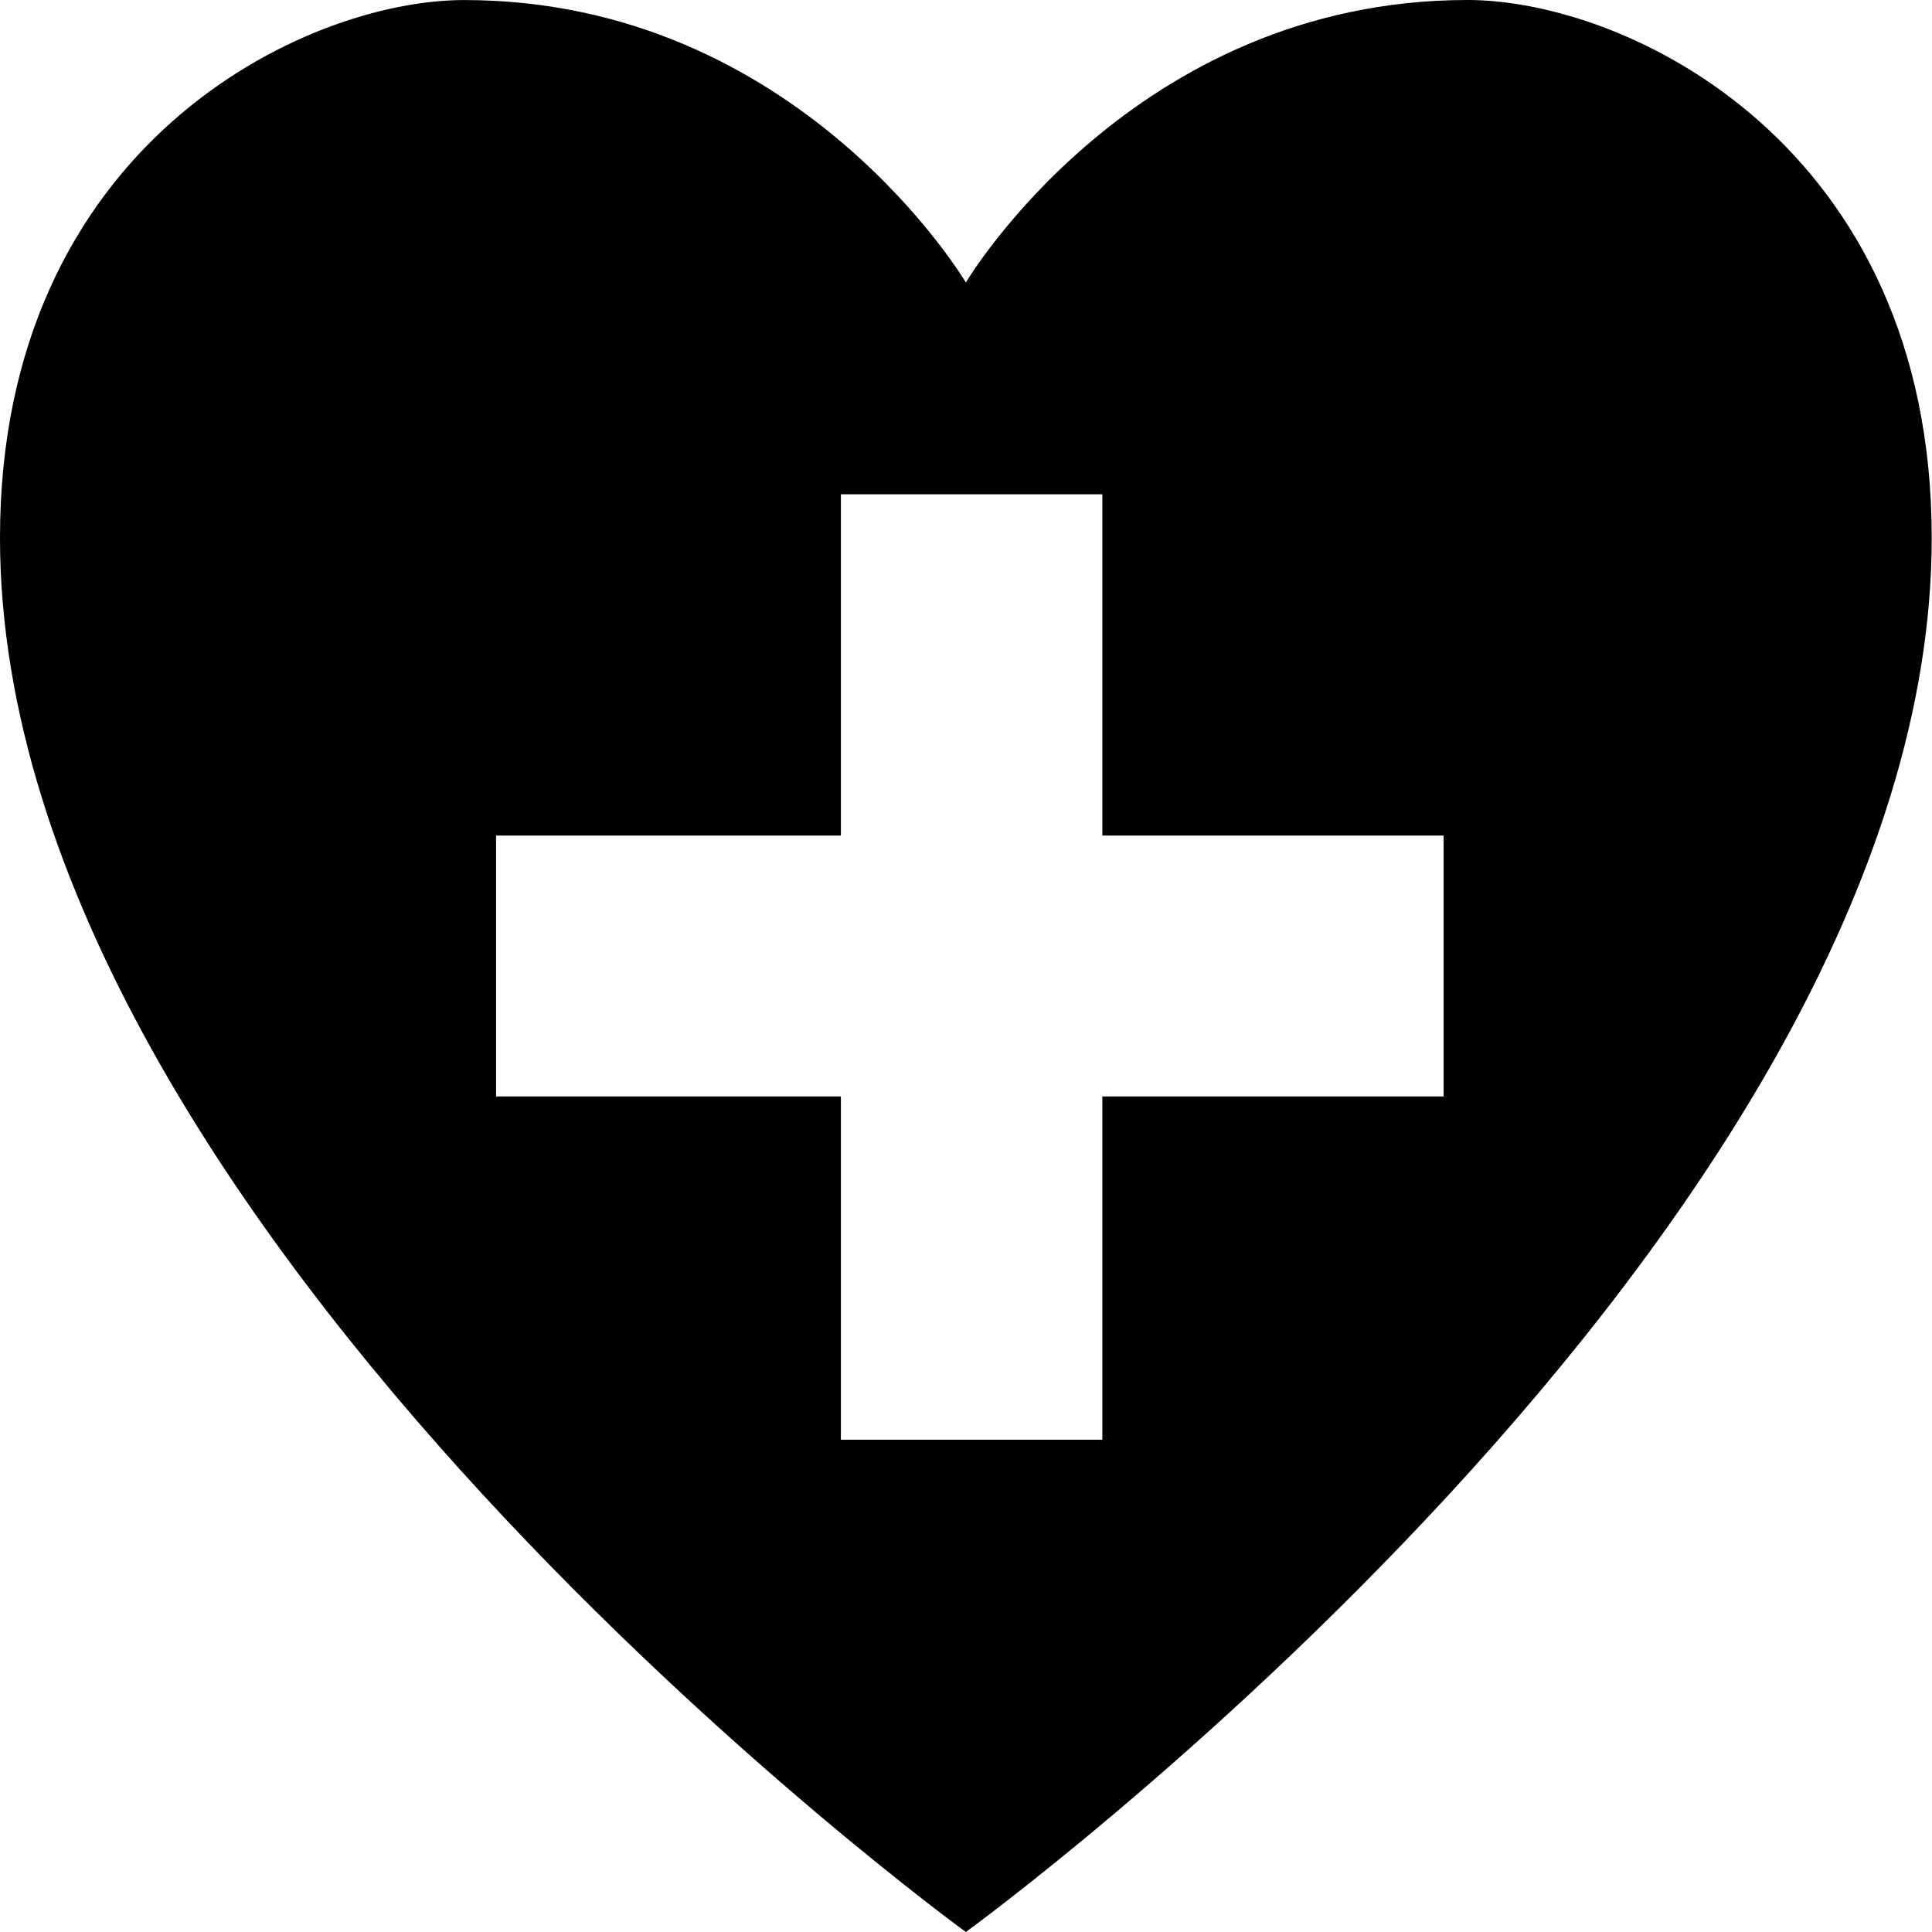
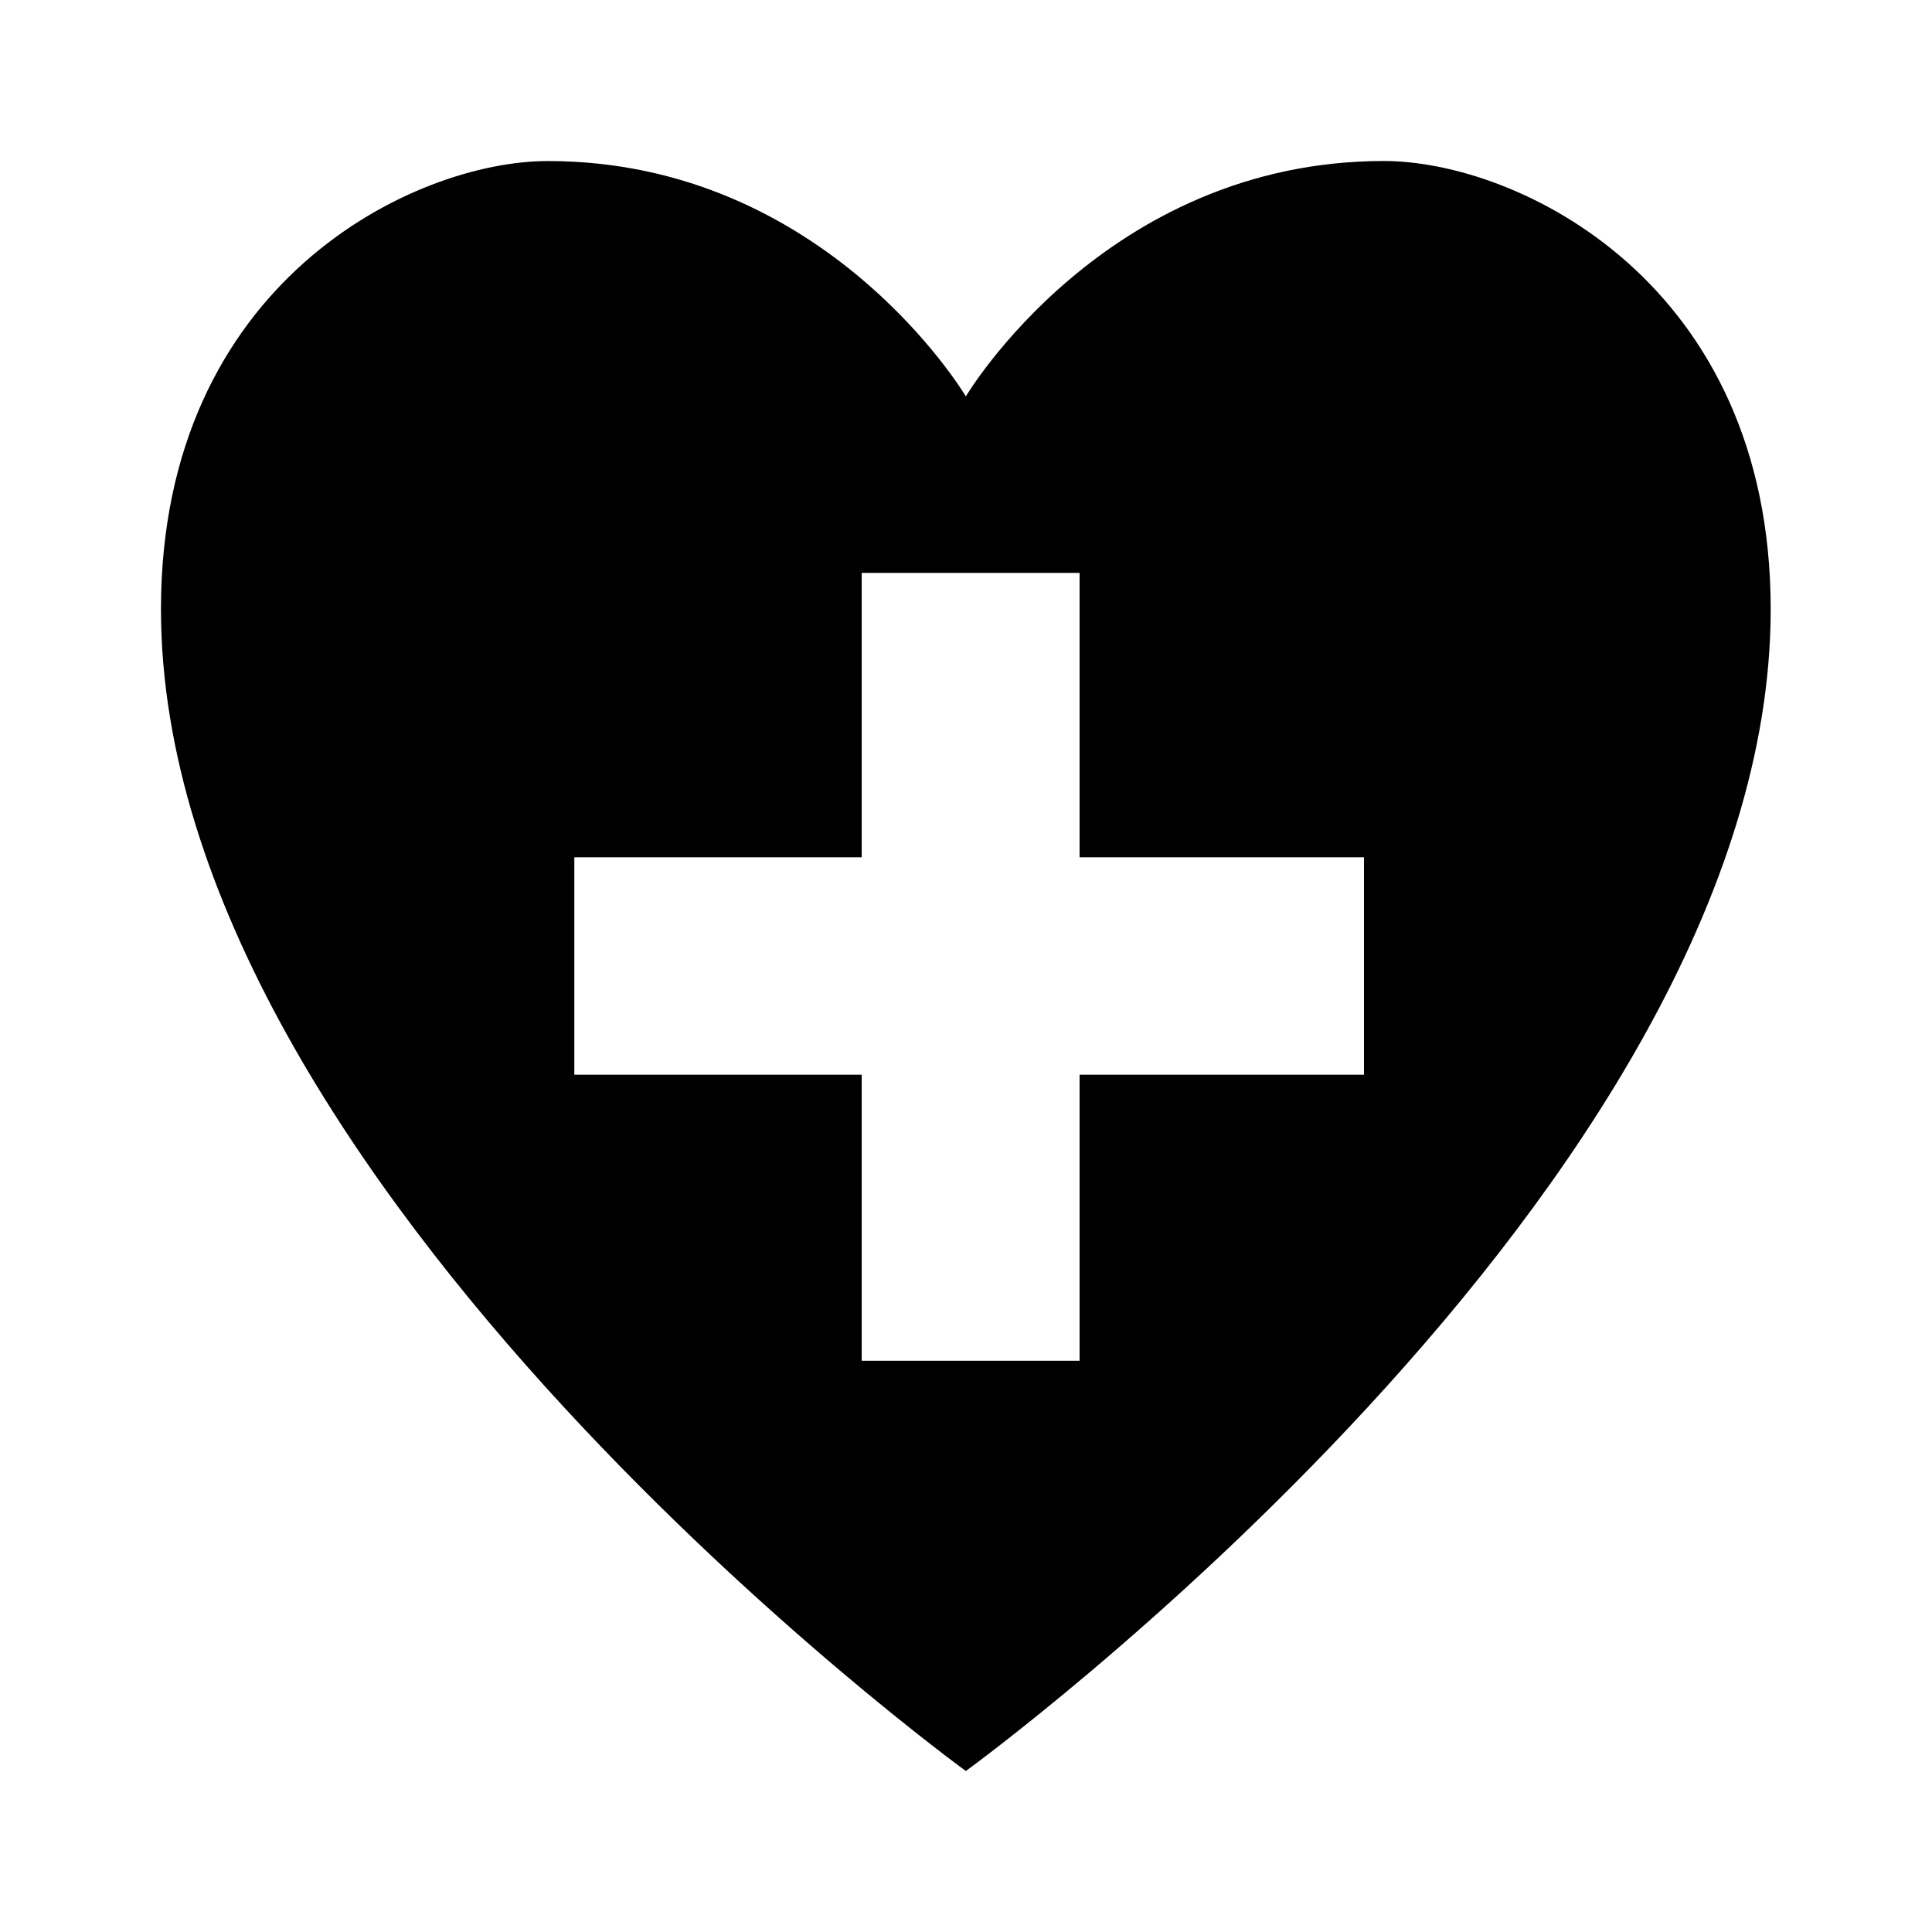
- <svg xmlns="http://www.w3.org/2000/svg" id="screenshot" viewBox="268.198 435.239 39.955 39.962" width="39.955" height="39.962" version="1.1" style="-webkit-print-color-adjust: exact;">
-   <g id="shape-05b5d240-8ea6-11ec-9ee1-17f27e687494" style="height: 512px; width: 512px;">
-     <g id="shape-05b5d241-8ea6-11ec-9ee1-17f27e687494" class="">
-       <g id="shape-05b5d242-8ea6-11ec-9ee1-17f27e687494">
-         <path d="M298.553,435.239C291.635,435.239,288.176,441.082,288.176,441.082C288.176,441.082,284.717,435.24,277.799,435.24C274.49,435.24,268.198,438.237,268.198,446.363C268.198,460.695,288.176,475.201,288.176,475.201C288.176,475.201,308.154,460.695,308.154,446.363C308.154,438.236,301.861,435.24,298.553,435.239ZZM285.591,445.463L290.999,445.463L290.999,452.522L298.058,452.522L298.058,457.918L290.999,457.918L290.999,465.019L285.591,465.019L285.591,457.918L278.459,457.918L278.459,452.522L285.591,452.522Z" style="fill: rgb(0, 0, 0); fill-opacity: 1;" />
+ <svg xmlns="http://www.w3.org/2000/svg" width="100%" height="100%" viewBox="0 0 24 24" version="1.1" xml:space="preserve" style="fill-rule:evenodd;clip-rule:evenodd;stroke-linejoin:round;stroke-miterlimit:2;">
+   <g transform="matrix(1,0,0,1,-962,-40)">
+     <g transform="matrix(0.500478,0,0,0.500478,973.998,52)">
+       <g transform="matrix(1,0,0,1,-19.9777,-19.9809)">
+         <g id="shape-05b5d240-8ea6-11ec-9ee1-17f27e687494">
+           <g id="shape-05b5d241-8ea6-11ec-9ee1-17f27e687494">
+             <g id="shape-05b5d242-8ea6-11ec-9ee1-17f27e687494">
+               <path d="M30.355,0C23.437,0 19.978,5.843 19.978,5.843C19.978,5.843 16.518,0.001 9.601,0.001C6.292,0.001 0,2.998 0,11.124C0,25.456 19.978,39.962 19.978,39.962C19.978,39.962 39.955,25.456 39.955,11.124C39.955,2.997 33.663,0.001 30.355,0ZM17.393,10.224L22.801,10.224L22.801,17.283L29.86,17.283L29.86,22.679L22.801,22.679L22.801,29.779L17.393,29.779L17.393,22.679L10.26,22.679L10.26,17.283L17.393,17.283L17.393,10.224Z" style="fill-rule:nonzero;" />
+             </g>
+           </g>
+         </g>
      </g>
    </g>
  </g>
</svg>
